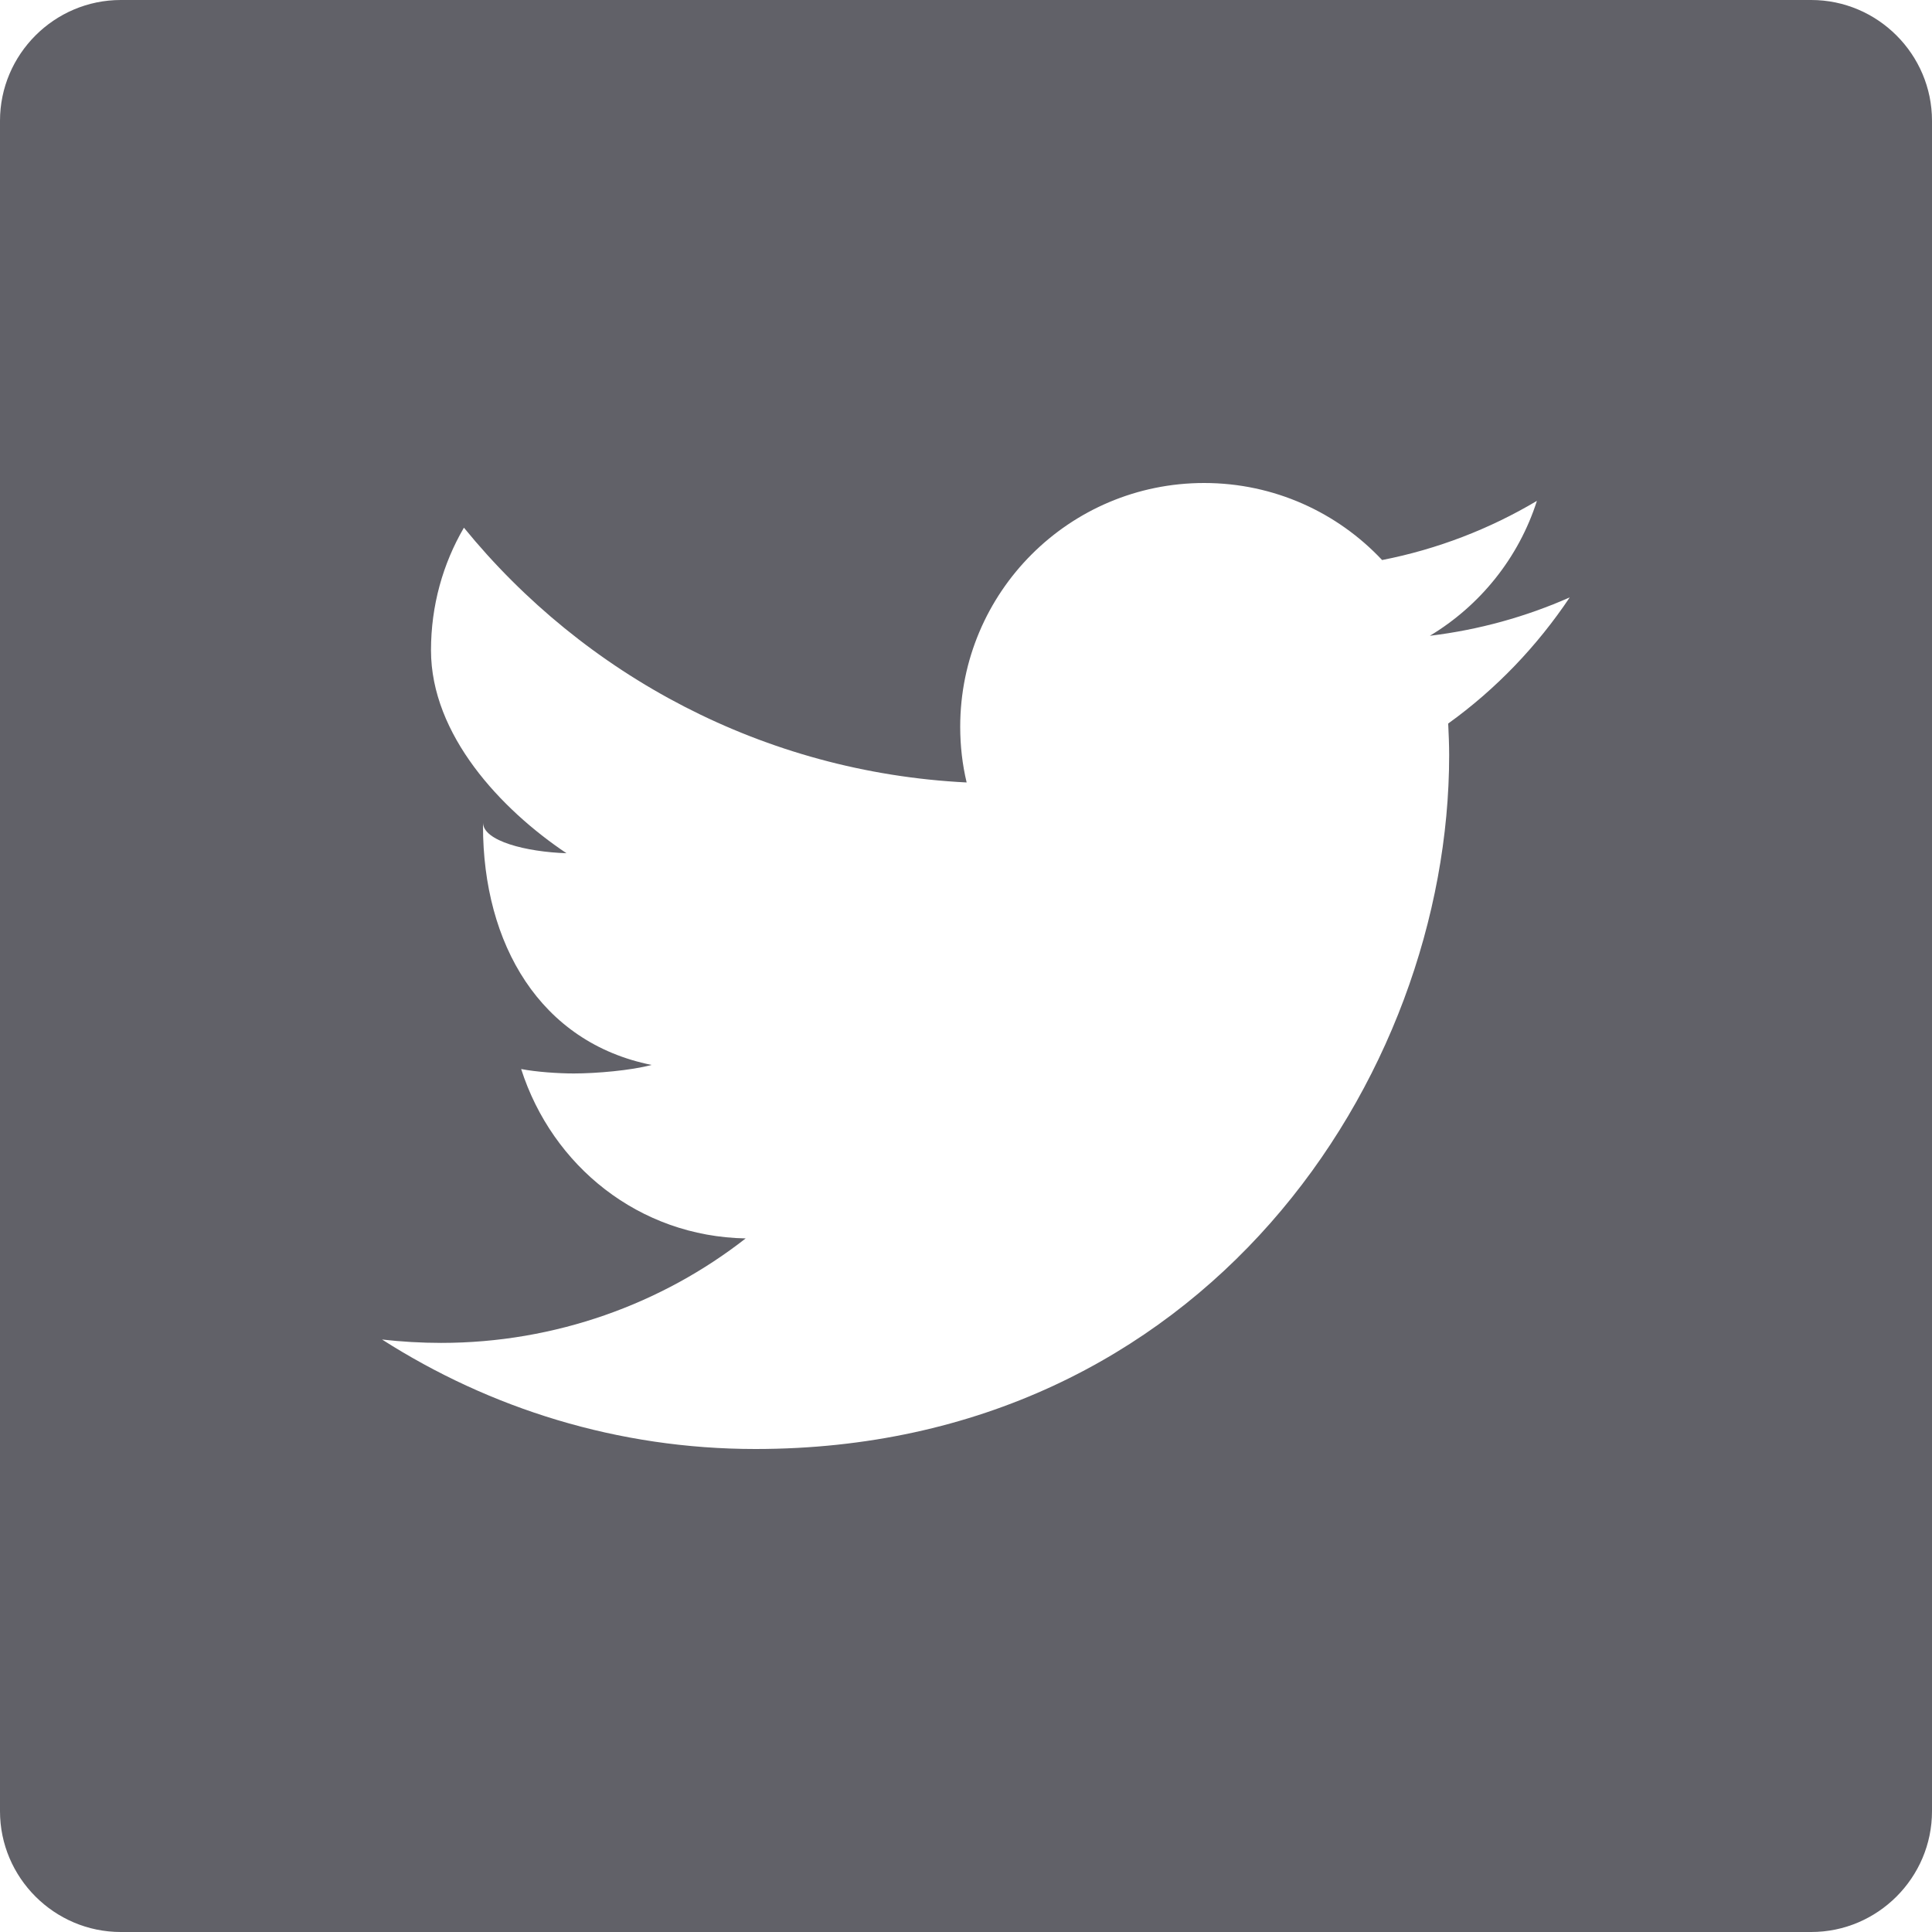
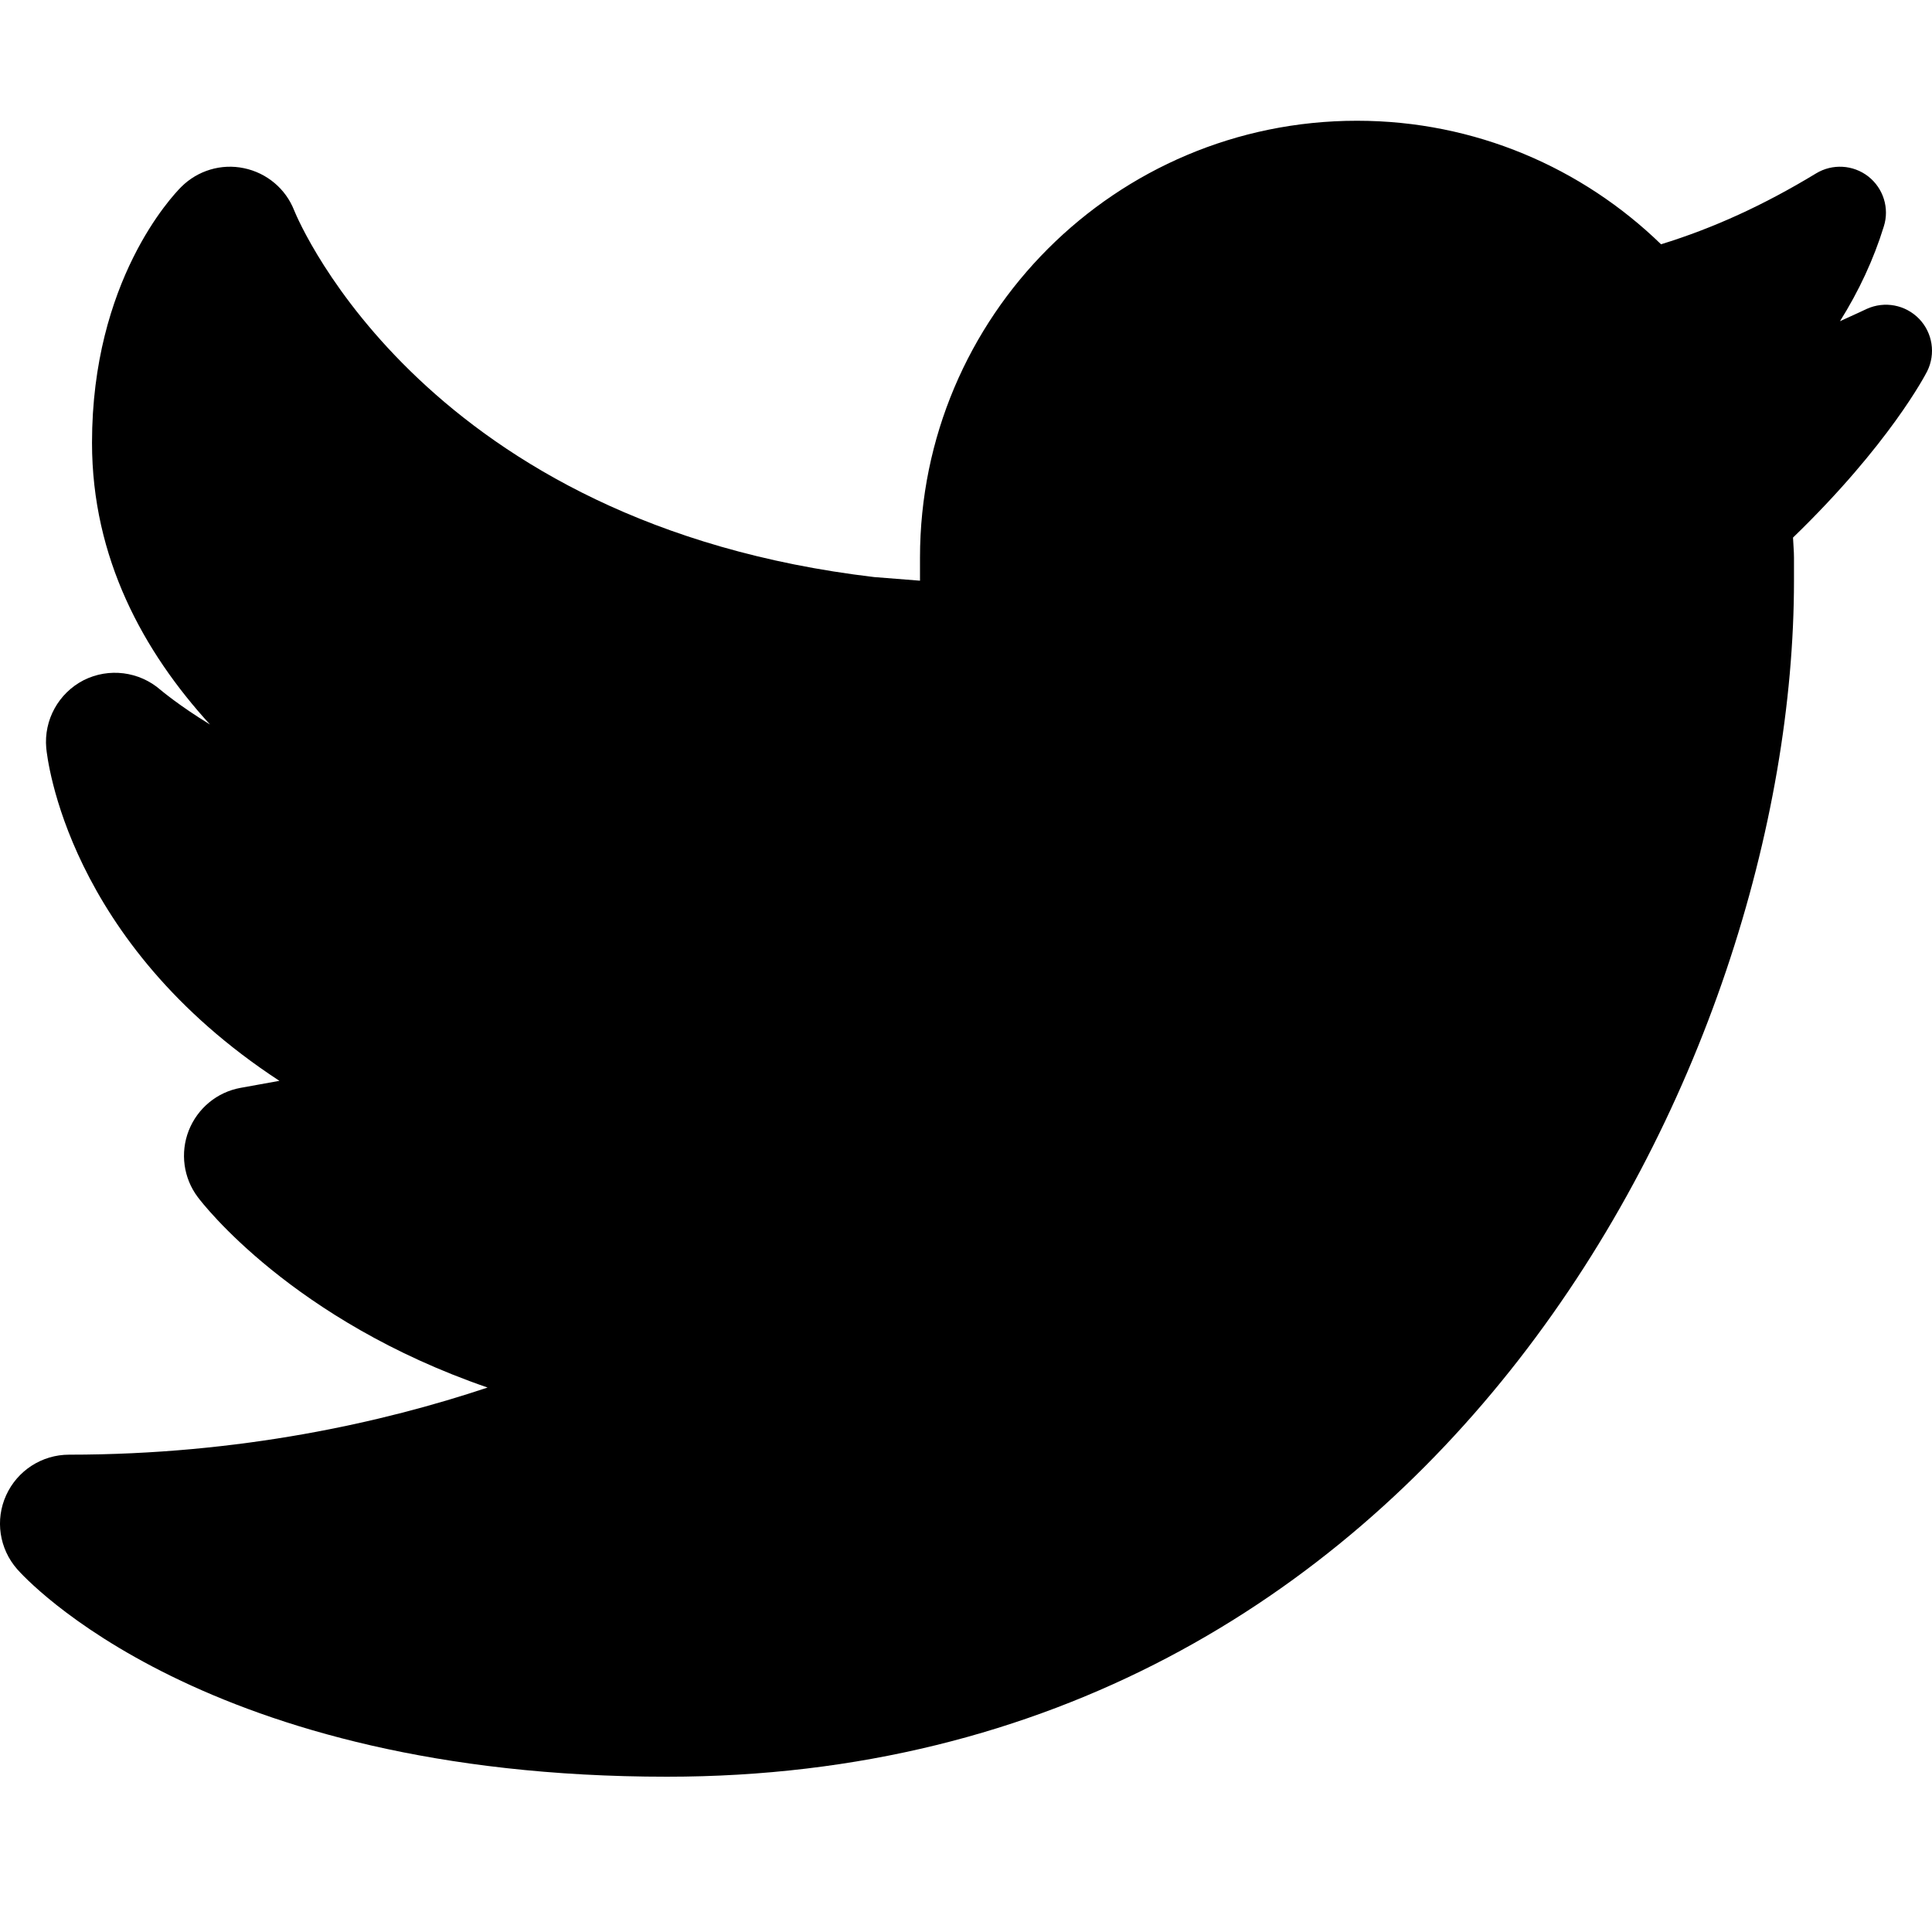
- <svg xmlns="http://www.w3.org/2000/svg" width="24px" height="24px" viewBox="0 0 24 24" version="1.1">
-   <g id="Symbols" stroke="none" stroke-width="1" fill="none" fill-rule="evenodd">
-     <g id="component/footer" transform="translate(-49, -206)" fill="#616168">
-       <g id="Group" transform="translate(1, 54)">
-         <g id="Group-3" transform="translate(48, 152)">
-           <path d="M17.99,8.988 C17.996,9.117 18.002,9.249 18.002,9.381 C18.002,13.385 14.957,18 9.384,18 C7.674,18 6.086,17.496 4.746,16.64 C4.983,16.667 5.235,16.682 5.48,16.682 C6.899,16.682 8.225,16.196 9.263,15.384 C7.937,15.36 6.86,14.484 6.474,13.28 C6.66,13.316 6.933,13.335 7.128,13.335 C7.404,13.335 7.839,13.298 8.094,13.229 C6.708,12.95 6,11.726 6,10.26 L6,10.218 C6,10.448 6.54,10.583 7.037,10.599 C6.224,10.055 5.354,9.129 5.354,8.078 C5.354,7.523 5.502,7.002 5.763,6.555 C7.257,8.388 9.489,9.594 12.008,9.72 C11.955,9.498 11.928,9.267 11.928,9.029 C11.928,7.356 13.284,6 14.958,6 C15.83,6 16.616,6.368 17.169,6.957 C17.858,6.822 18.507,6.57 19.092,6.222 C18.866,6.93 18.386,7.523 17.762,7.898 C18.374,7.824 18.957,7.661 19.5,7.421 C19.094,8.027 18.584,8.561 17.99,8.988 M22.5,0 L1.5,0 C0.675,0 0,0.675 0,1.5 L0,22.5 C0,23.325 0.675,24 1.5,24 L22.5,24 C23.325,24 24,23.325 24,22.5 L24,1.5 C24,0.675 23.325,0 22.5,0" id="Fill-1" />
-         </g>
-       </g>
-     </g>
-   </g>
+ <svg xmlns="http://www.w3.org/2000/svg" width="16" height="16" viewBox="0 0 16 16" fill="none">
+   <path d="M15.893 2.64C15.78 2.524 15.608 2.491 15.46 2.558L15.398 2.587C15.345 2.611 15.292 2.636 15.238 2.66C15.393 2.413 15.517 2.148 15.601 1.875C15.649 1.724 15.597 1.559 15.472 1.461C15.347 1.364 15.175 1.354 15.04 1.436C14.605 1.7 14.188 1.89 13.756 2.023C13.105 1.391 12.217 1 11.238 1C9.239 1 7.619 2.62 7.619 4.619C7.619 4.621 7.619 4.696 7.619 4.809L7.239 4.779C3.535 4.341 2.48 1.85 2.436 1.742C2.366 1.563 2.209 1.432 2.021 1.393C1.833 1.353 1.637 1.412 1.501 1.548C1.425 1.624 0.762 2.326 0.762 3.667C0.762 4.622 1.188 5.397 1.739 6C1.482 5.843 1.333 5.716 1.329 5.713C1.153 5.56 0.902 5.528 0.693 5.633C0.485 5.74 0.362 5.962 0.383 6.195C0.391 6.275 0.553 7.8 2.314 8.951L1.993 9.009C1.798 9.044 1.636 9.178 1.563 9.363C1.491 9.547 1.519 9.756 1.638 9.914C1.678 9.968 2.422 10.935 4.038 11.491C3.175 11.779 1.99 12.047 0.572 12.047C0.348 12.047 0.144 12.178 0.051 12.383C-0.042 12.587 -0.006 12.826 0.142 12.995C0.203 13.065 1.69 14.714 5.524 14.714C11.891 14.714 14.857 8.804 14.857 4.809V4.619C14.857 4.563 14.851 4.507 14.849 4.452C15.646 3.681 15.945 3.104 15.96 3.075C16.032 2.93 16.005 2.756 15.893 2.64Z" fill="black" />
</svg>
